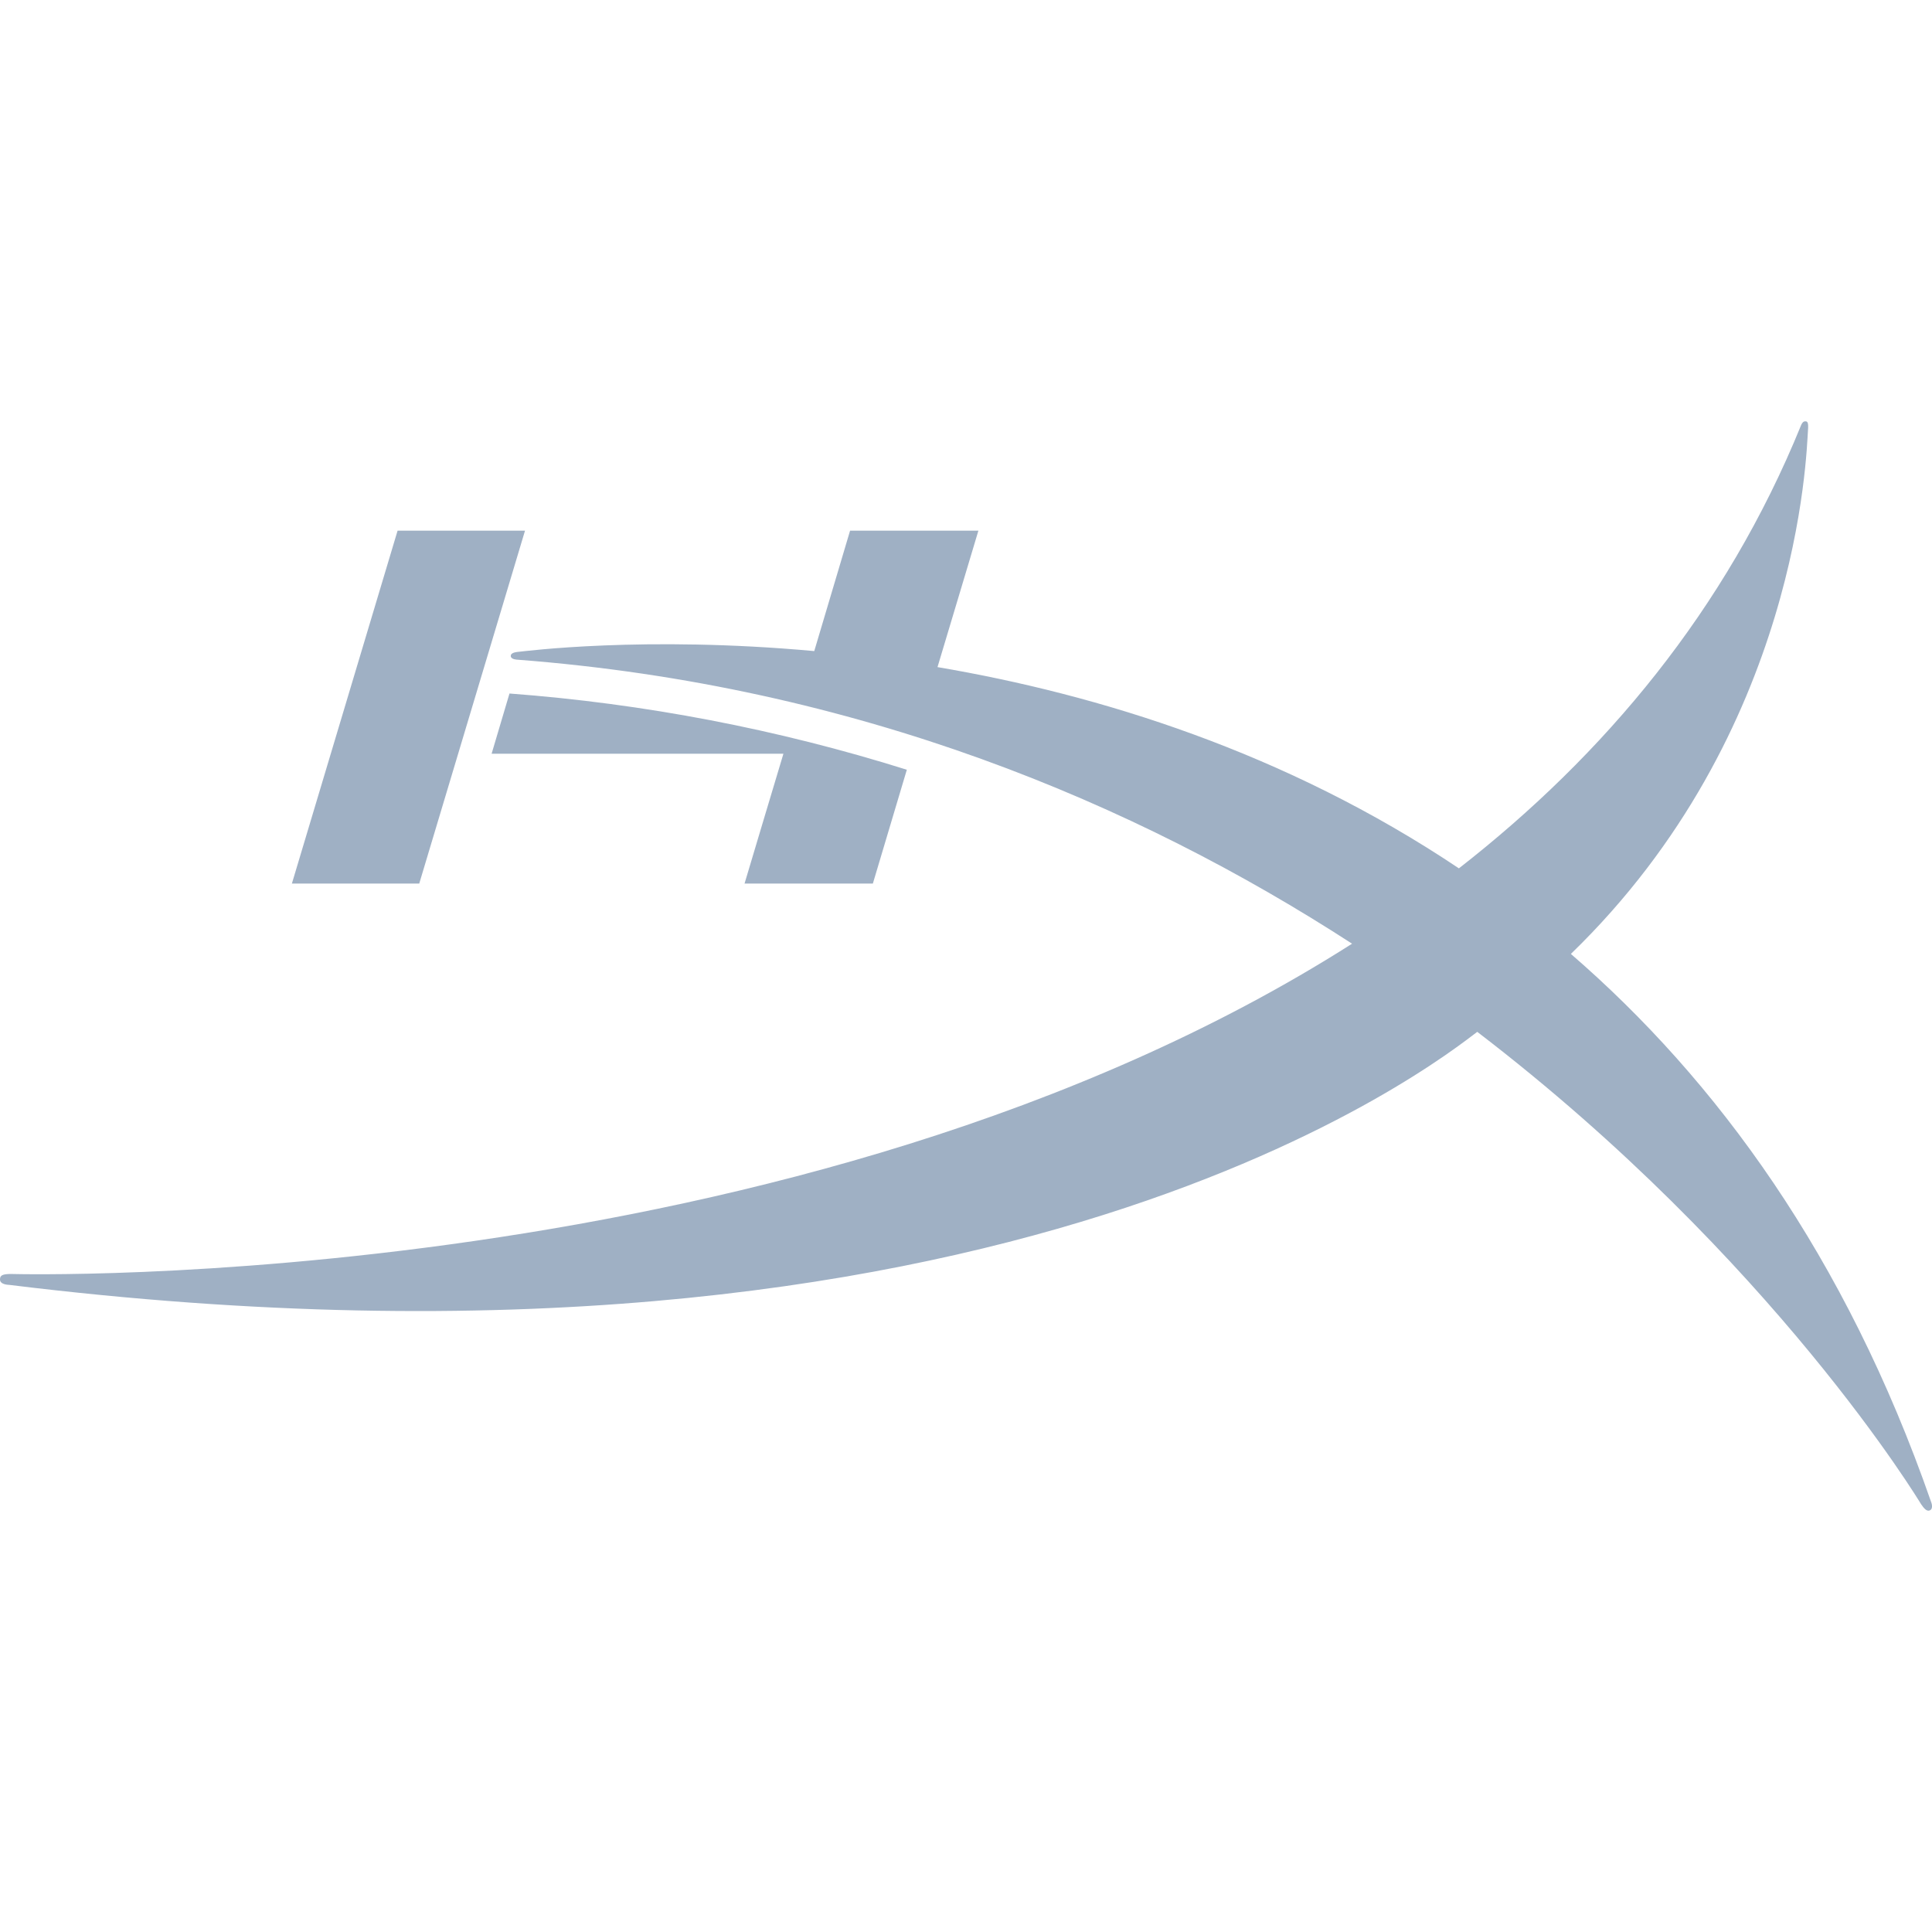
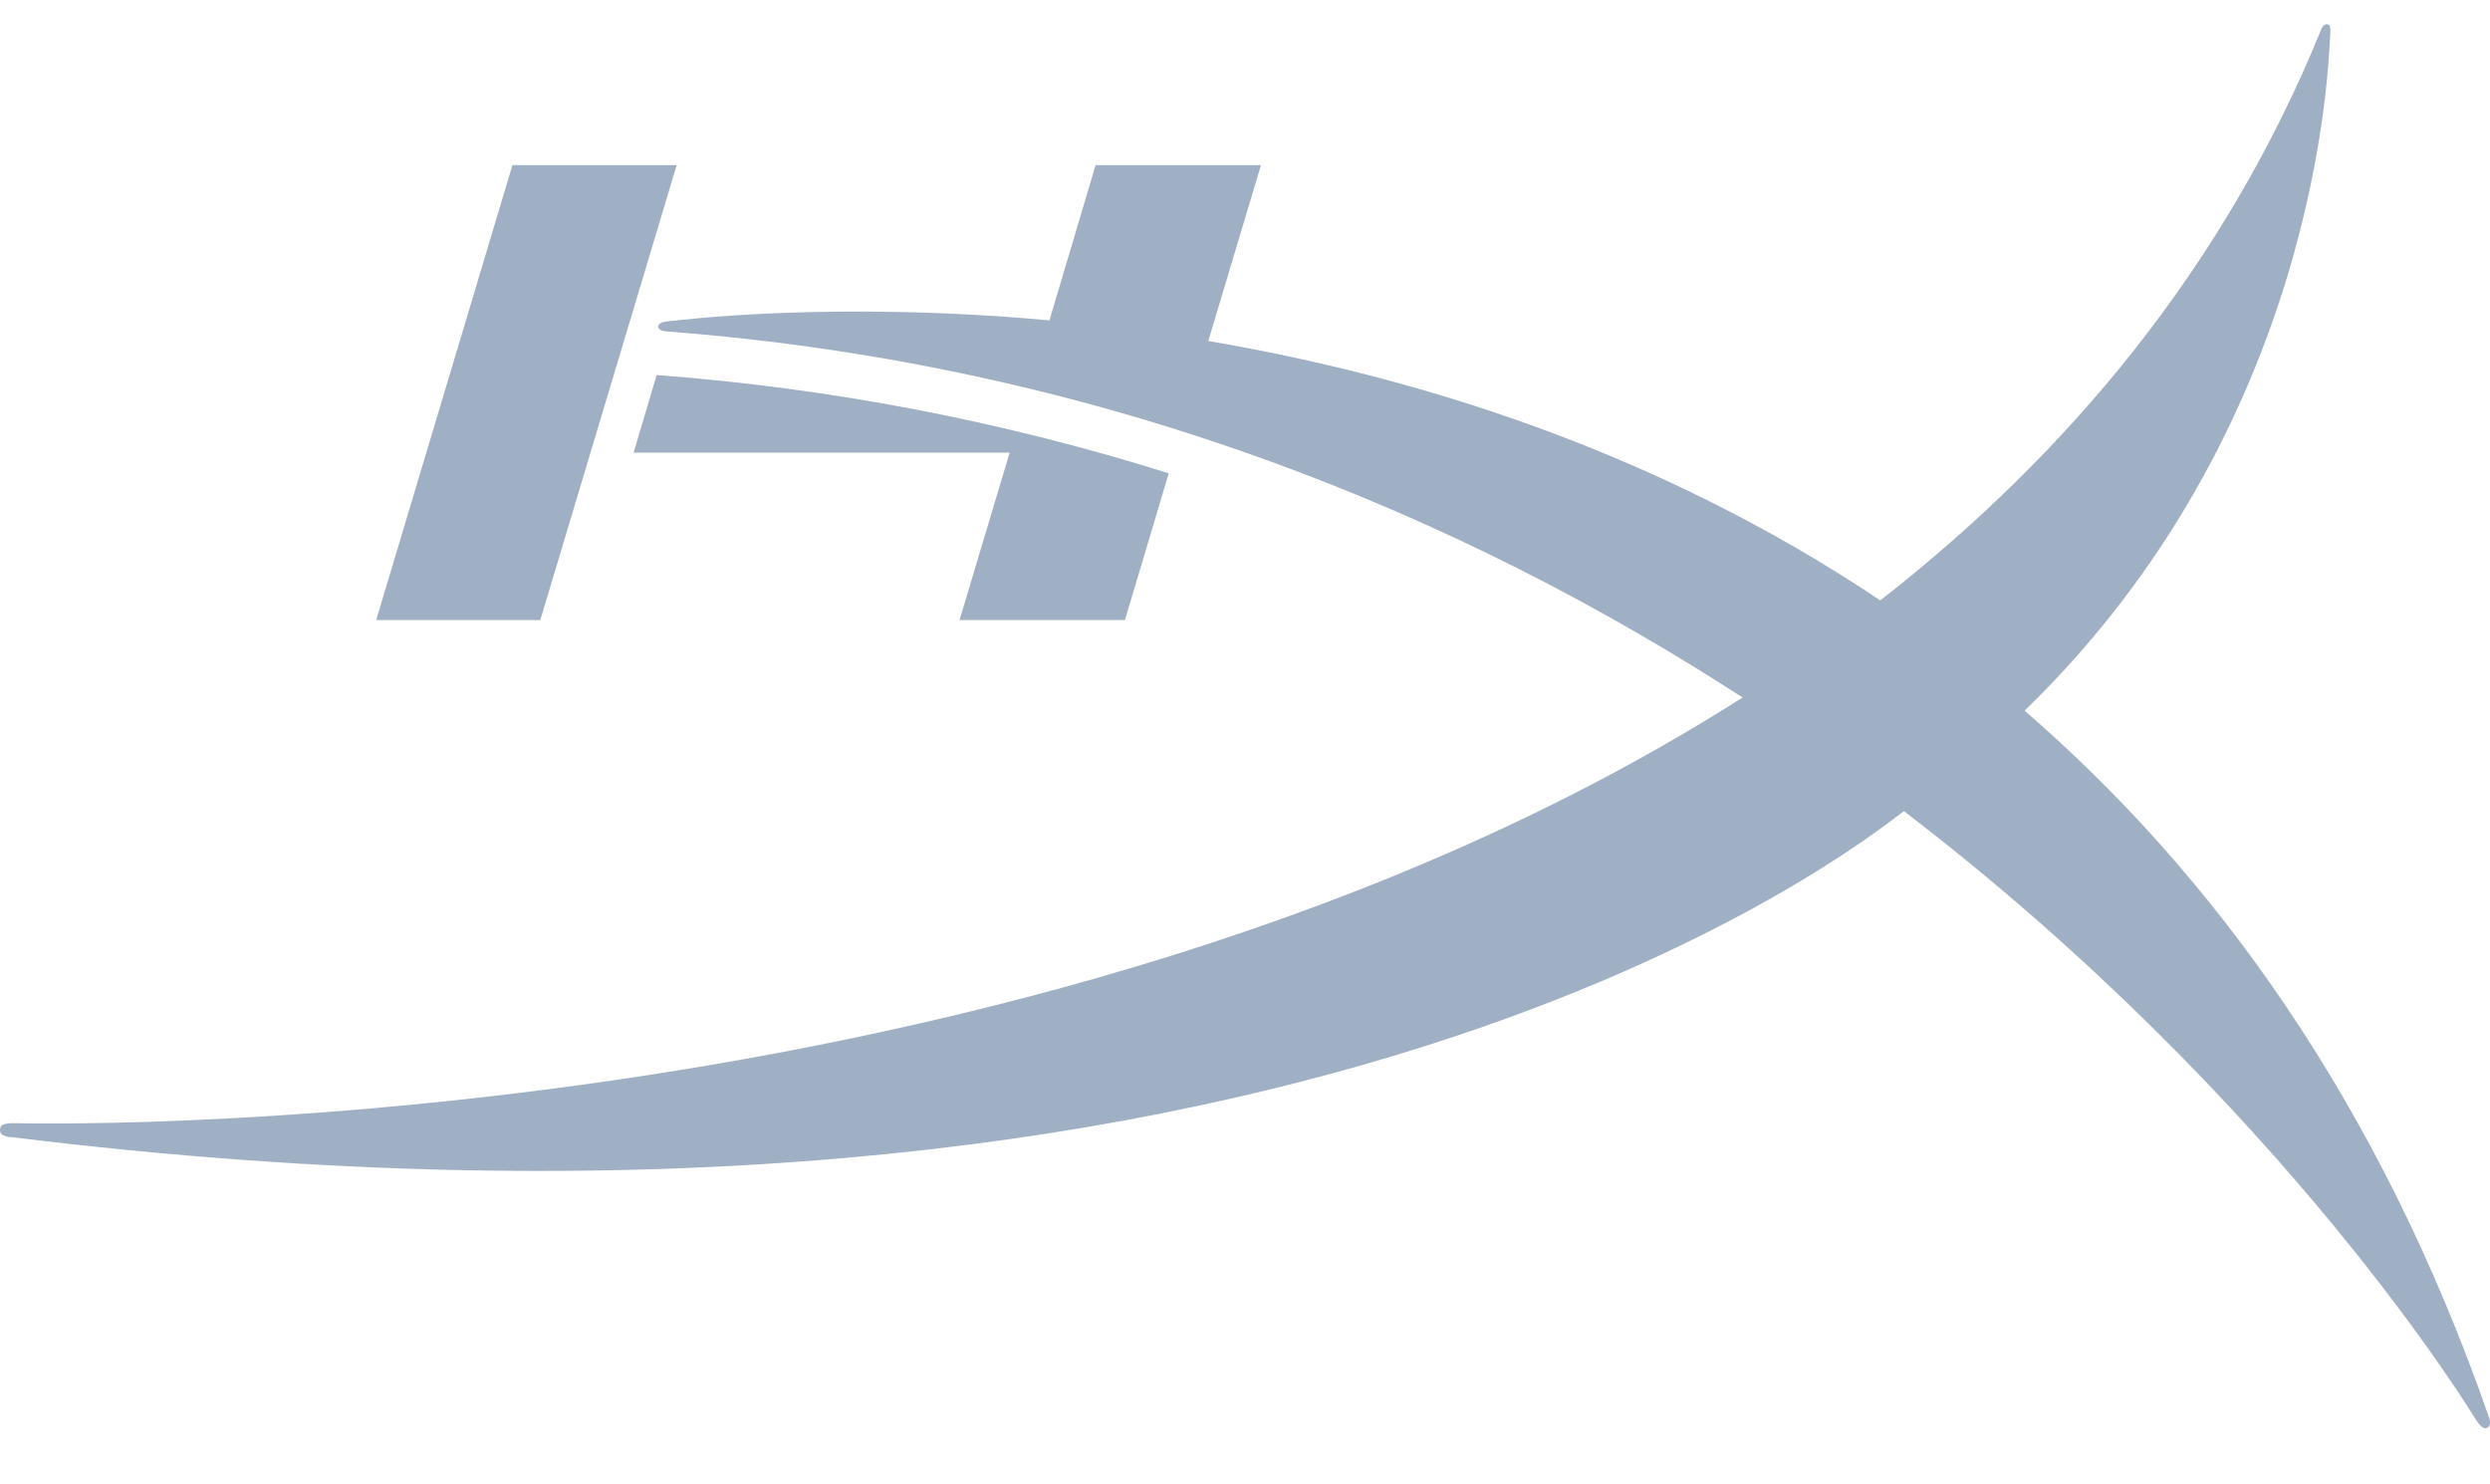
- <svg xmlns="http://www.w3.org/2000/svg" fill="#9fb0c4" role="img" viewBox="0 0 24 24">
+ <svg xmlns="http://www.w3.org/2000/svg" fill="#9fb0c4" role="img" viewBox="0.00 5.00 24.00 14.30">
  <path d="M22.428 5.234c-.036-.005-.055.05-.055.05-.935 2.297-2.446 4.096-4.25 5.503-2.157-1.445-4.476-2.16-6.477-2.5l.508-1.695H10.56l-.445 1.496c-2.12-.194-3.61.004-3.664.008-.085.007-.108.027-.106.056.004.042.084.043.084.043 4.228.324 7.684 1.789 10.367 3.528C9.926 16.098.15 15.826.15 15.826c-.123-.002-.149.019-.15.065-.004.07.113.07.113.07 12.395 1.527 17.776-2.796 18.238-3.143 3.685 2.82 5.513 5.867 5.513 5.867.034.05.069.092.105.079.056-.02.02-.106.02-.106-1.062-3.053-2.666-5.243-4.475-6.808 2.846-2.757 2.926-6.242 2.945-6.499.01-.113-.01-.115-.03-.117zM4.939 6.592l-1.313 4.384h1.582l1.314-4.384Zm1.39 2.023-.222.748h3.625c-.09.297-.483 1.613-.483 1.613h1.594l.422-1.414a21.95 21.949 0 0 0-4.936-.947z" />
</svg>
